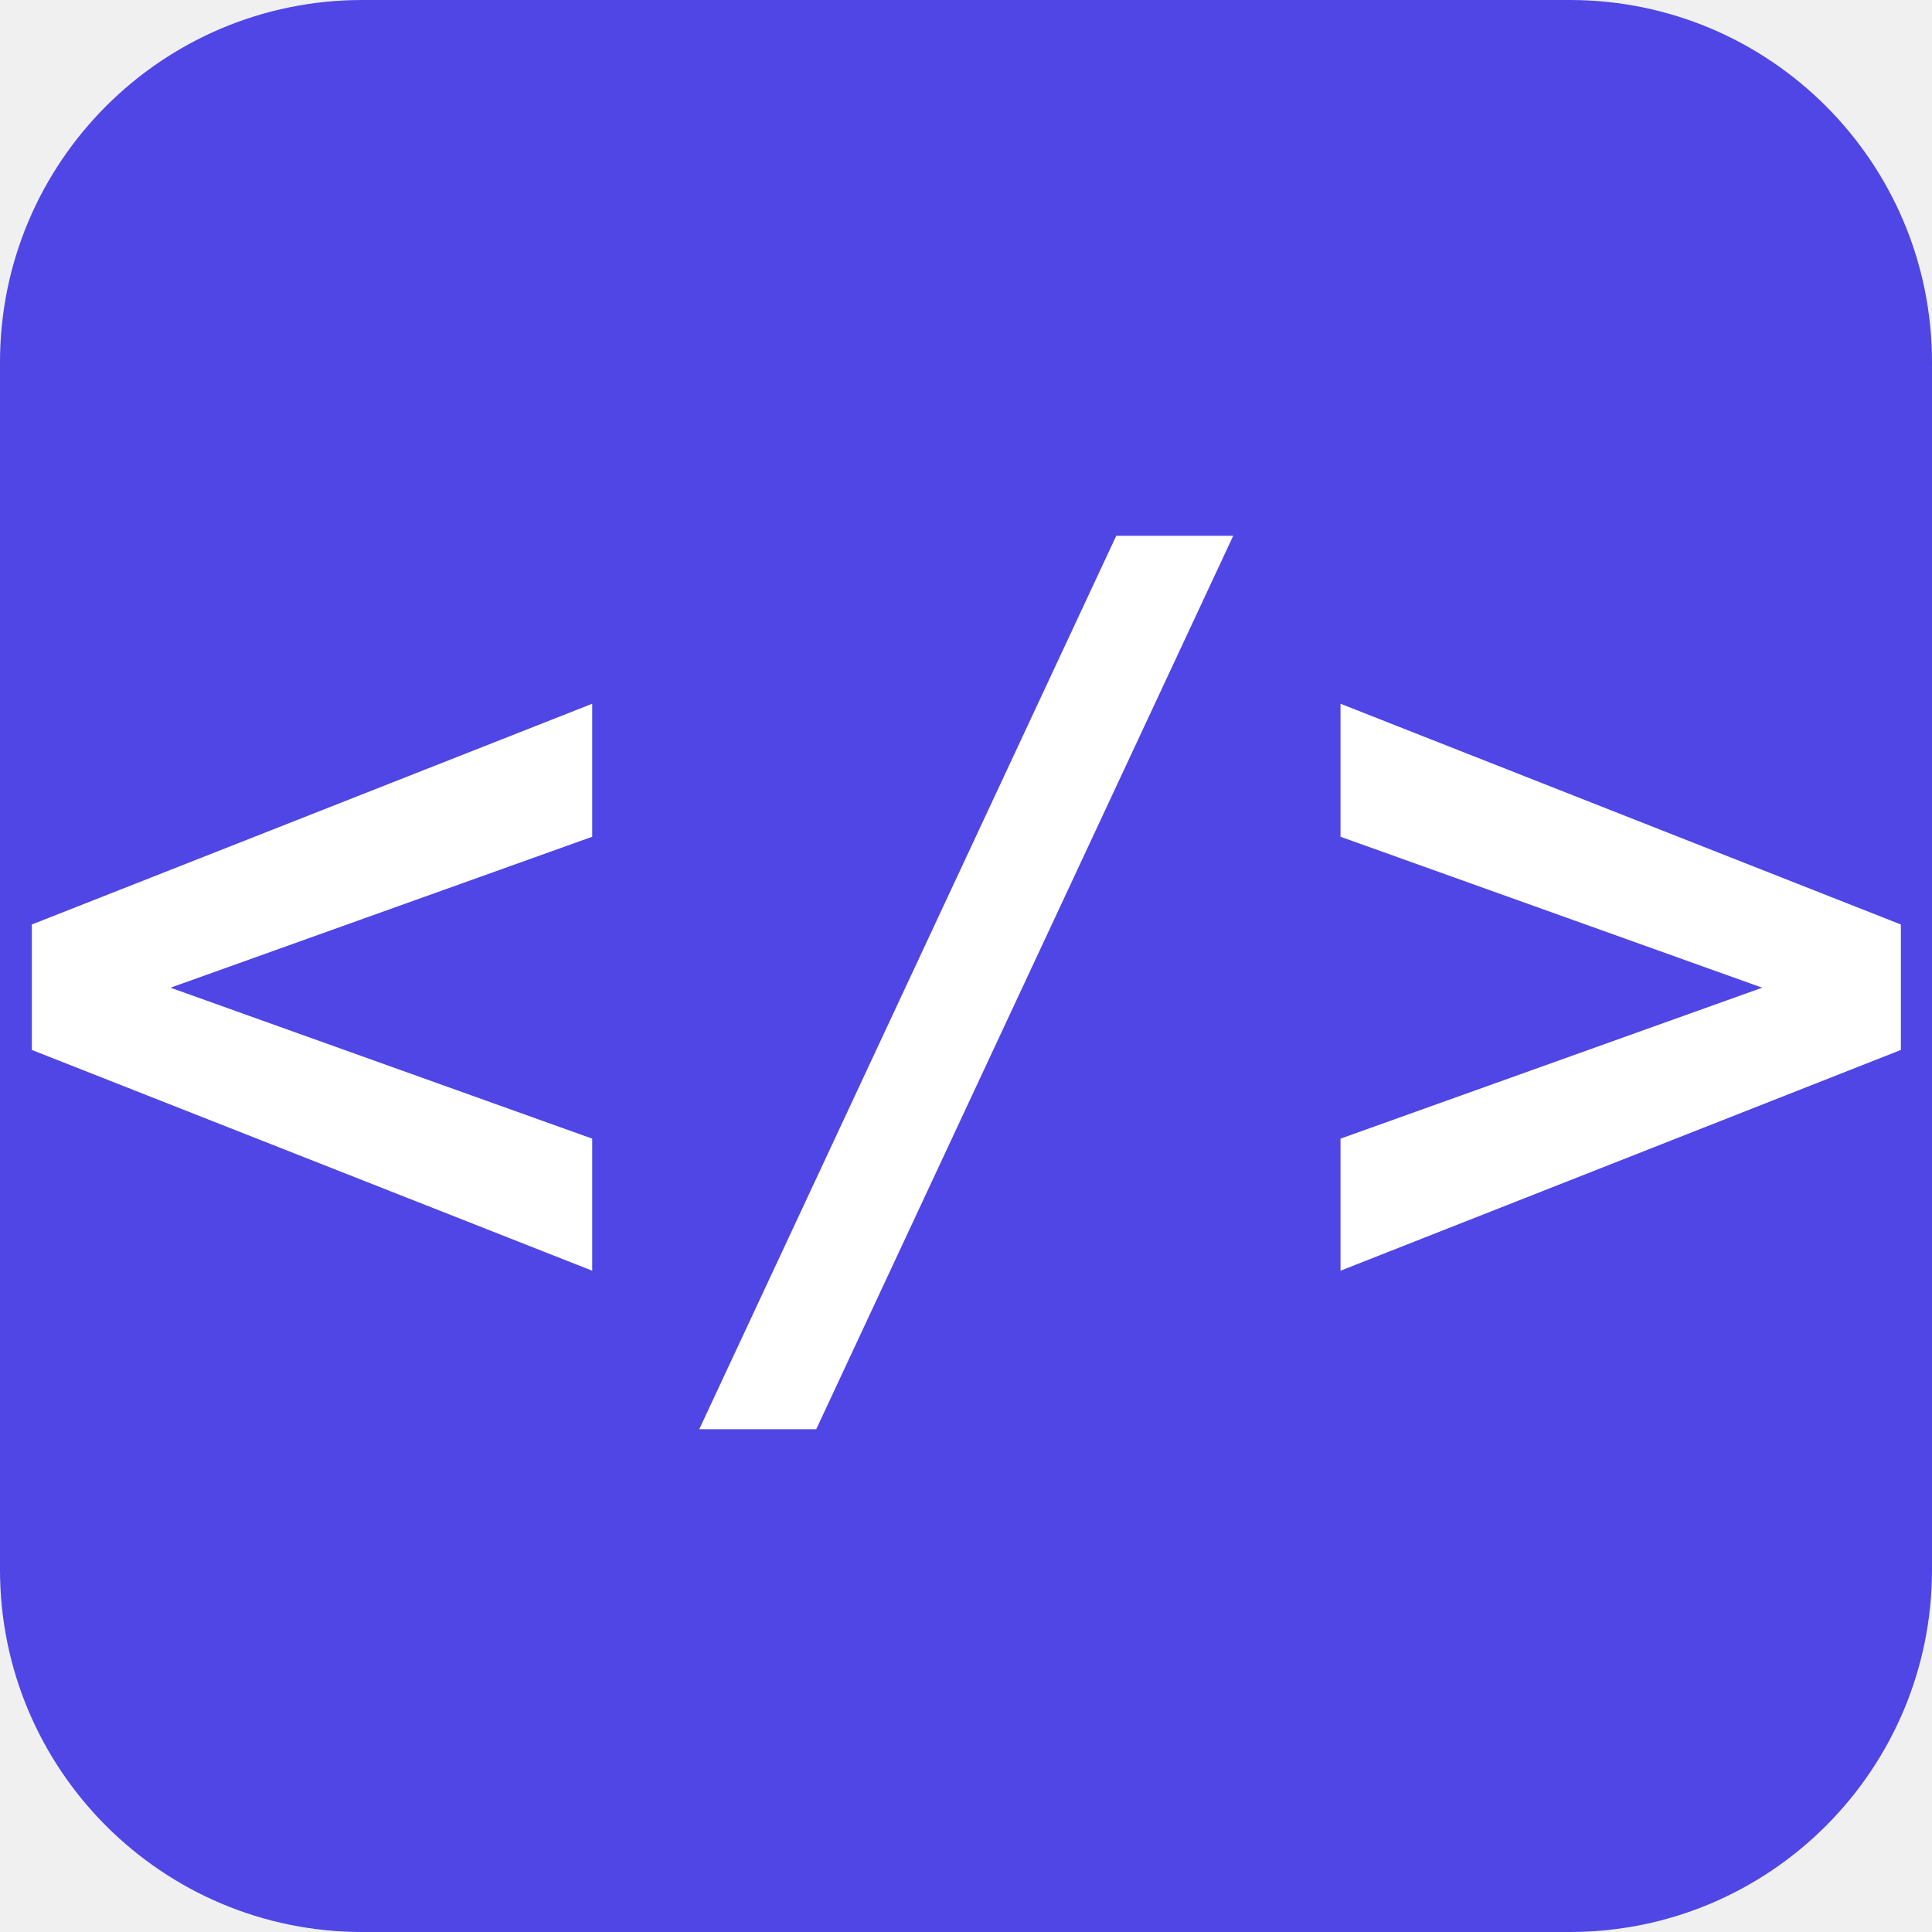
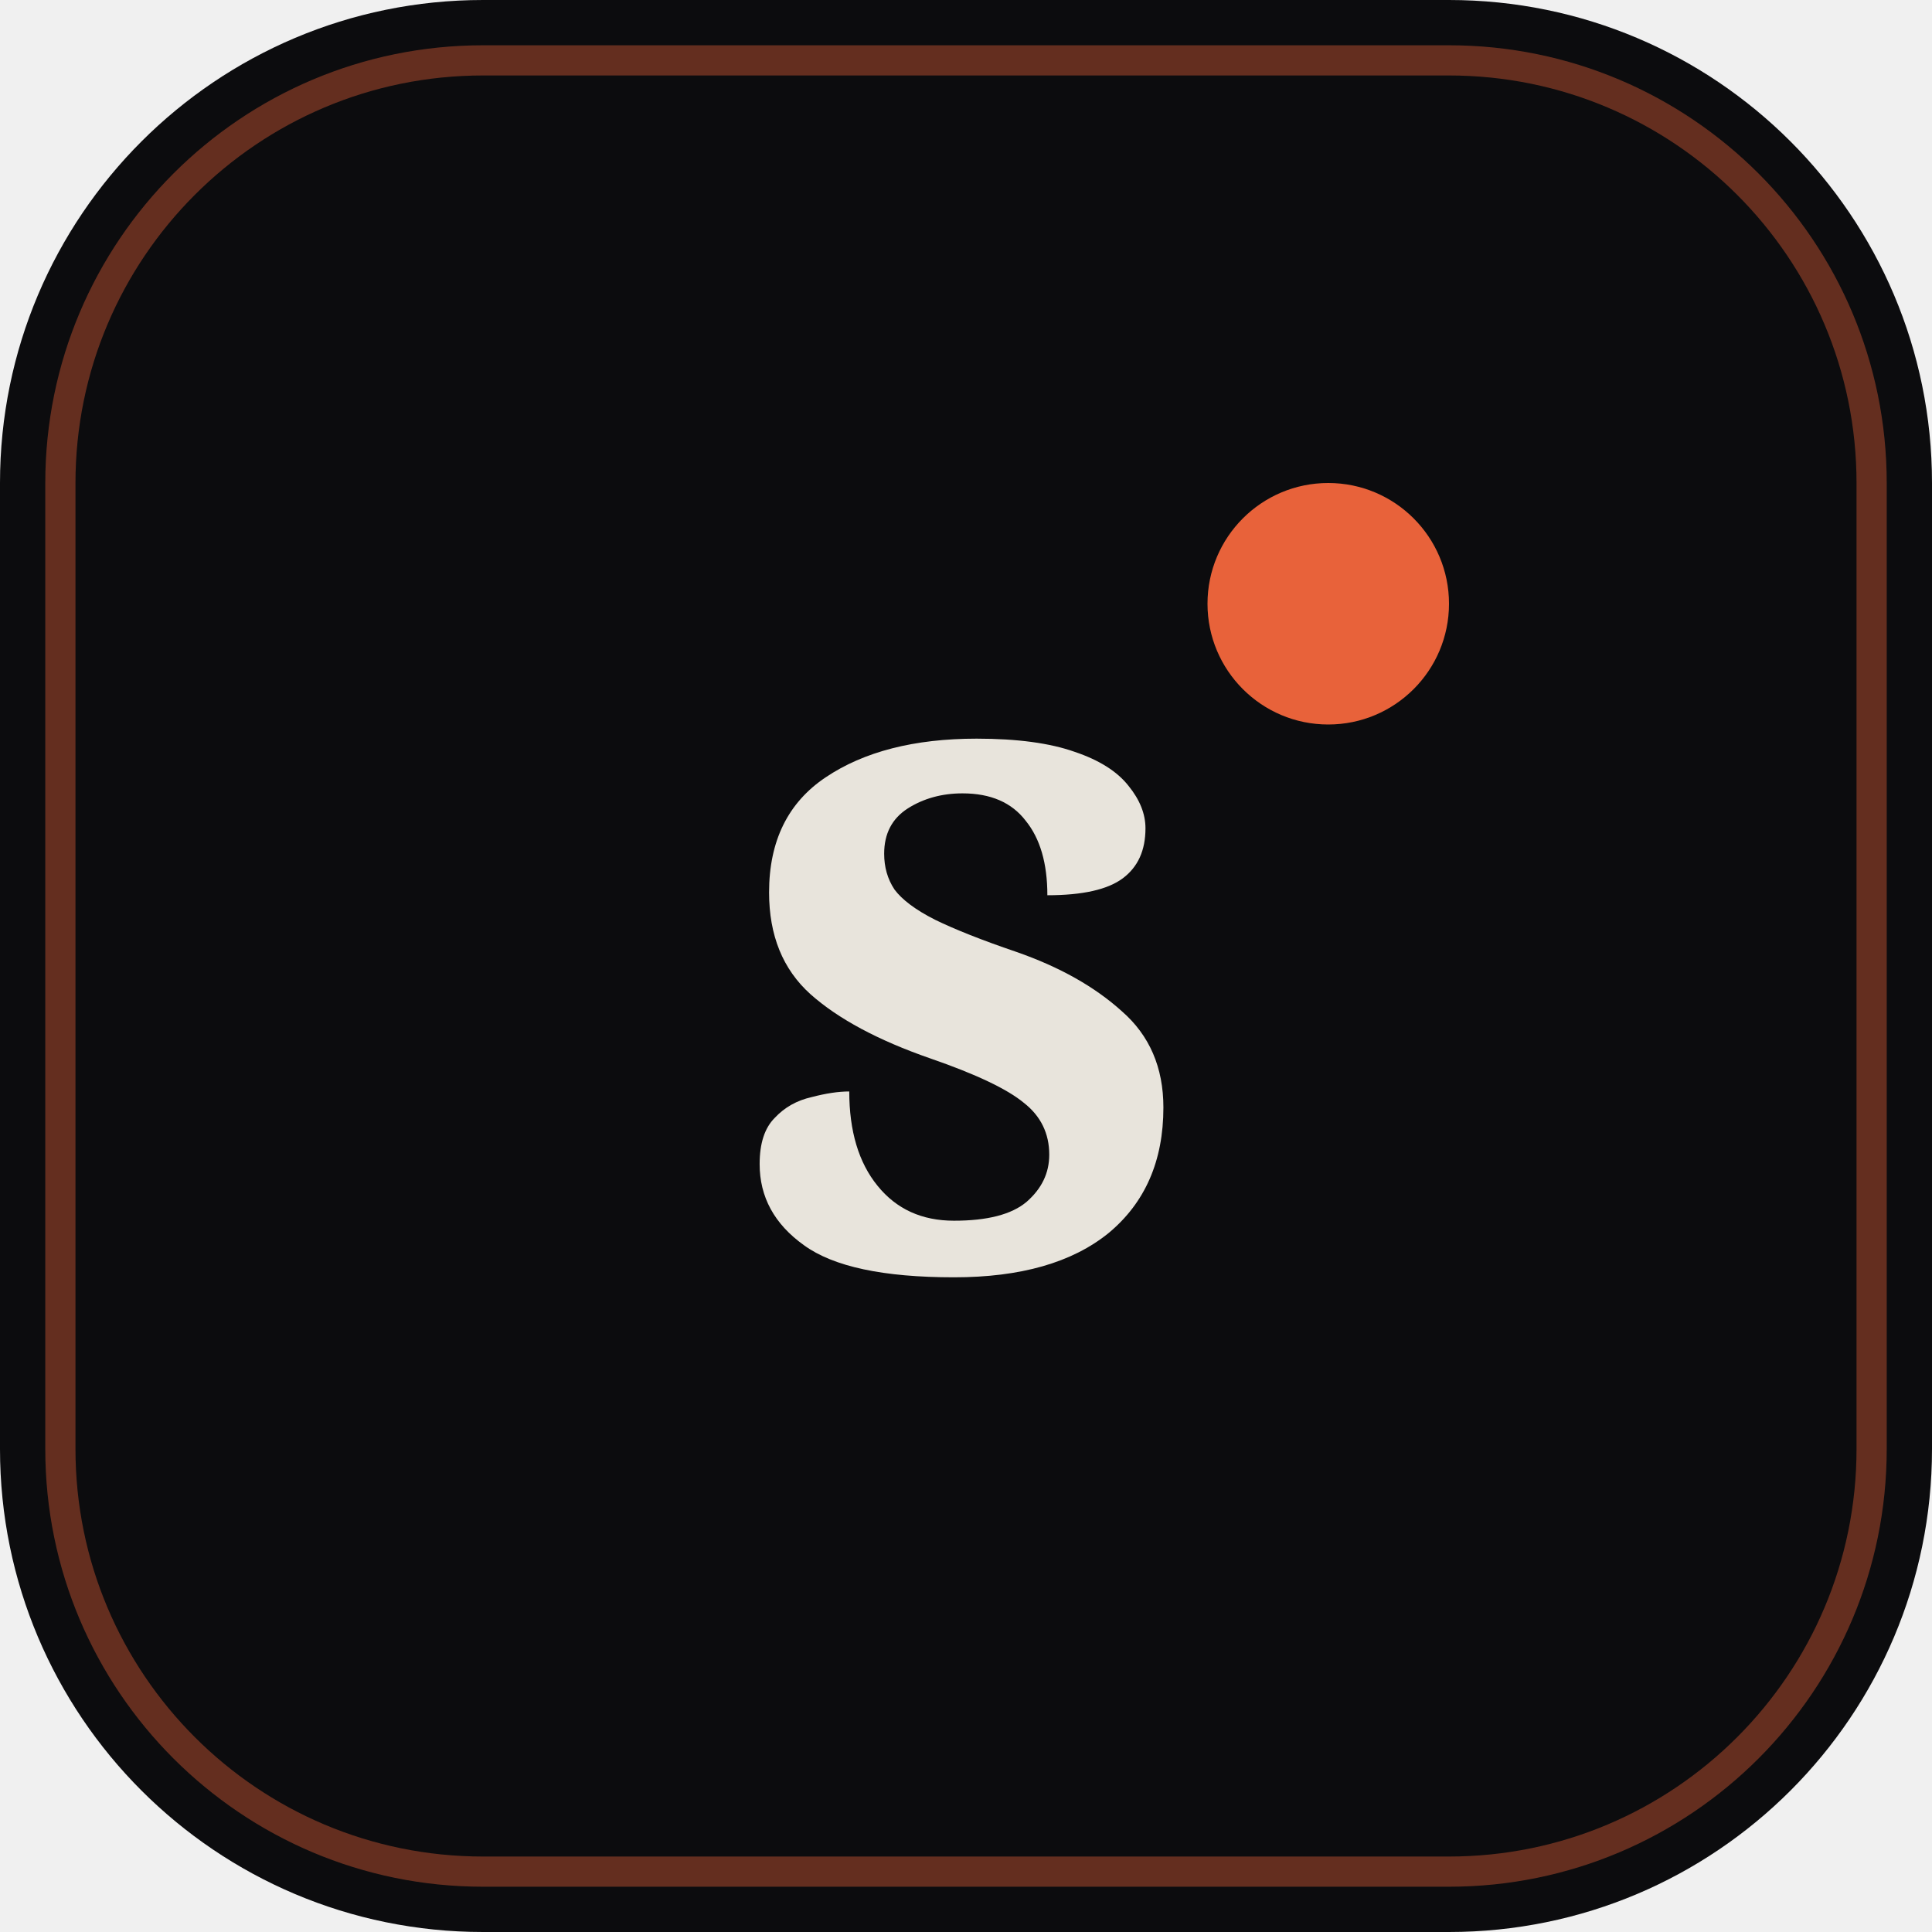
<svg xmlns="http://www.w3.org/2000/svg" width="32" height="32" viewBox="0 0 32 32">
-   <rect width="32" height="32" rx="6" fill="#4f46e5" />
-   <text x="16" y="22" font-family="monospace" font-size="18" font-weight="bold" fill="white" text-anchor="middle">&lt;/&gt;</text>
+   <rect width="32" height="32" rx="8" fill="#0C0C0E" />
+   <rect x="1" y="1" width="30" height="30" rx="7" fill="none" stroke="#E8623A" stroke-width="0.5" opacity="0.4" />
+   <text x="16" y="21" font-family="Georgia, serif" font-size="16" font-weight="bold" fill="#E8E4DC" text-anchor="middle">s</text>
+   <circle cx="22" cy="10" r="2" fill="#E8623A" />
</svg>
